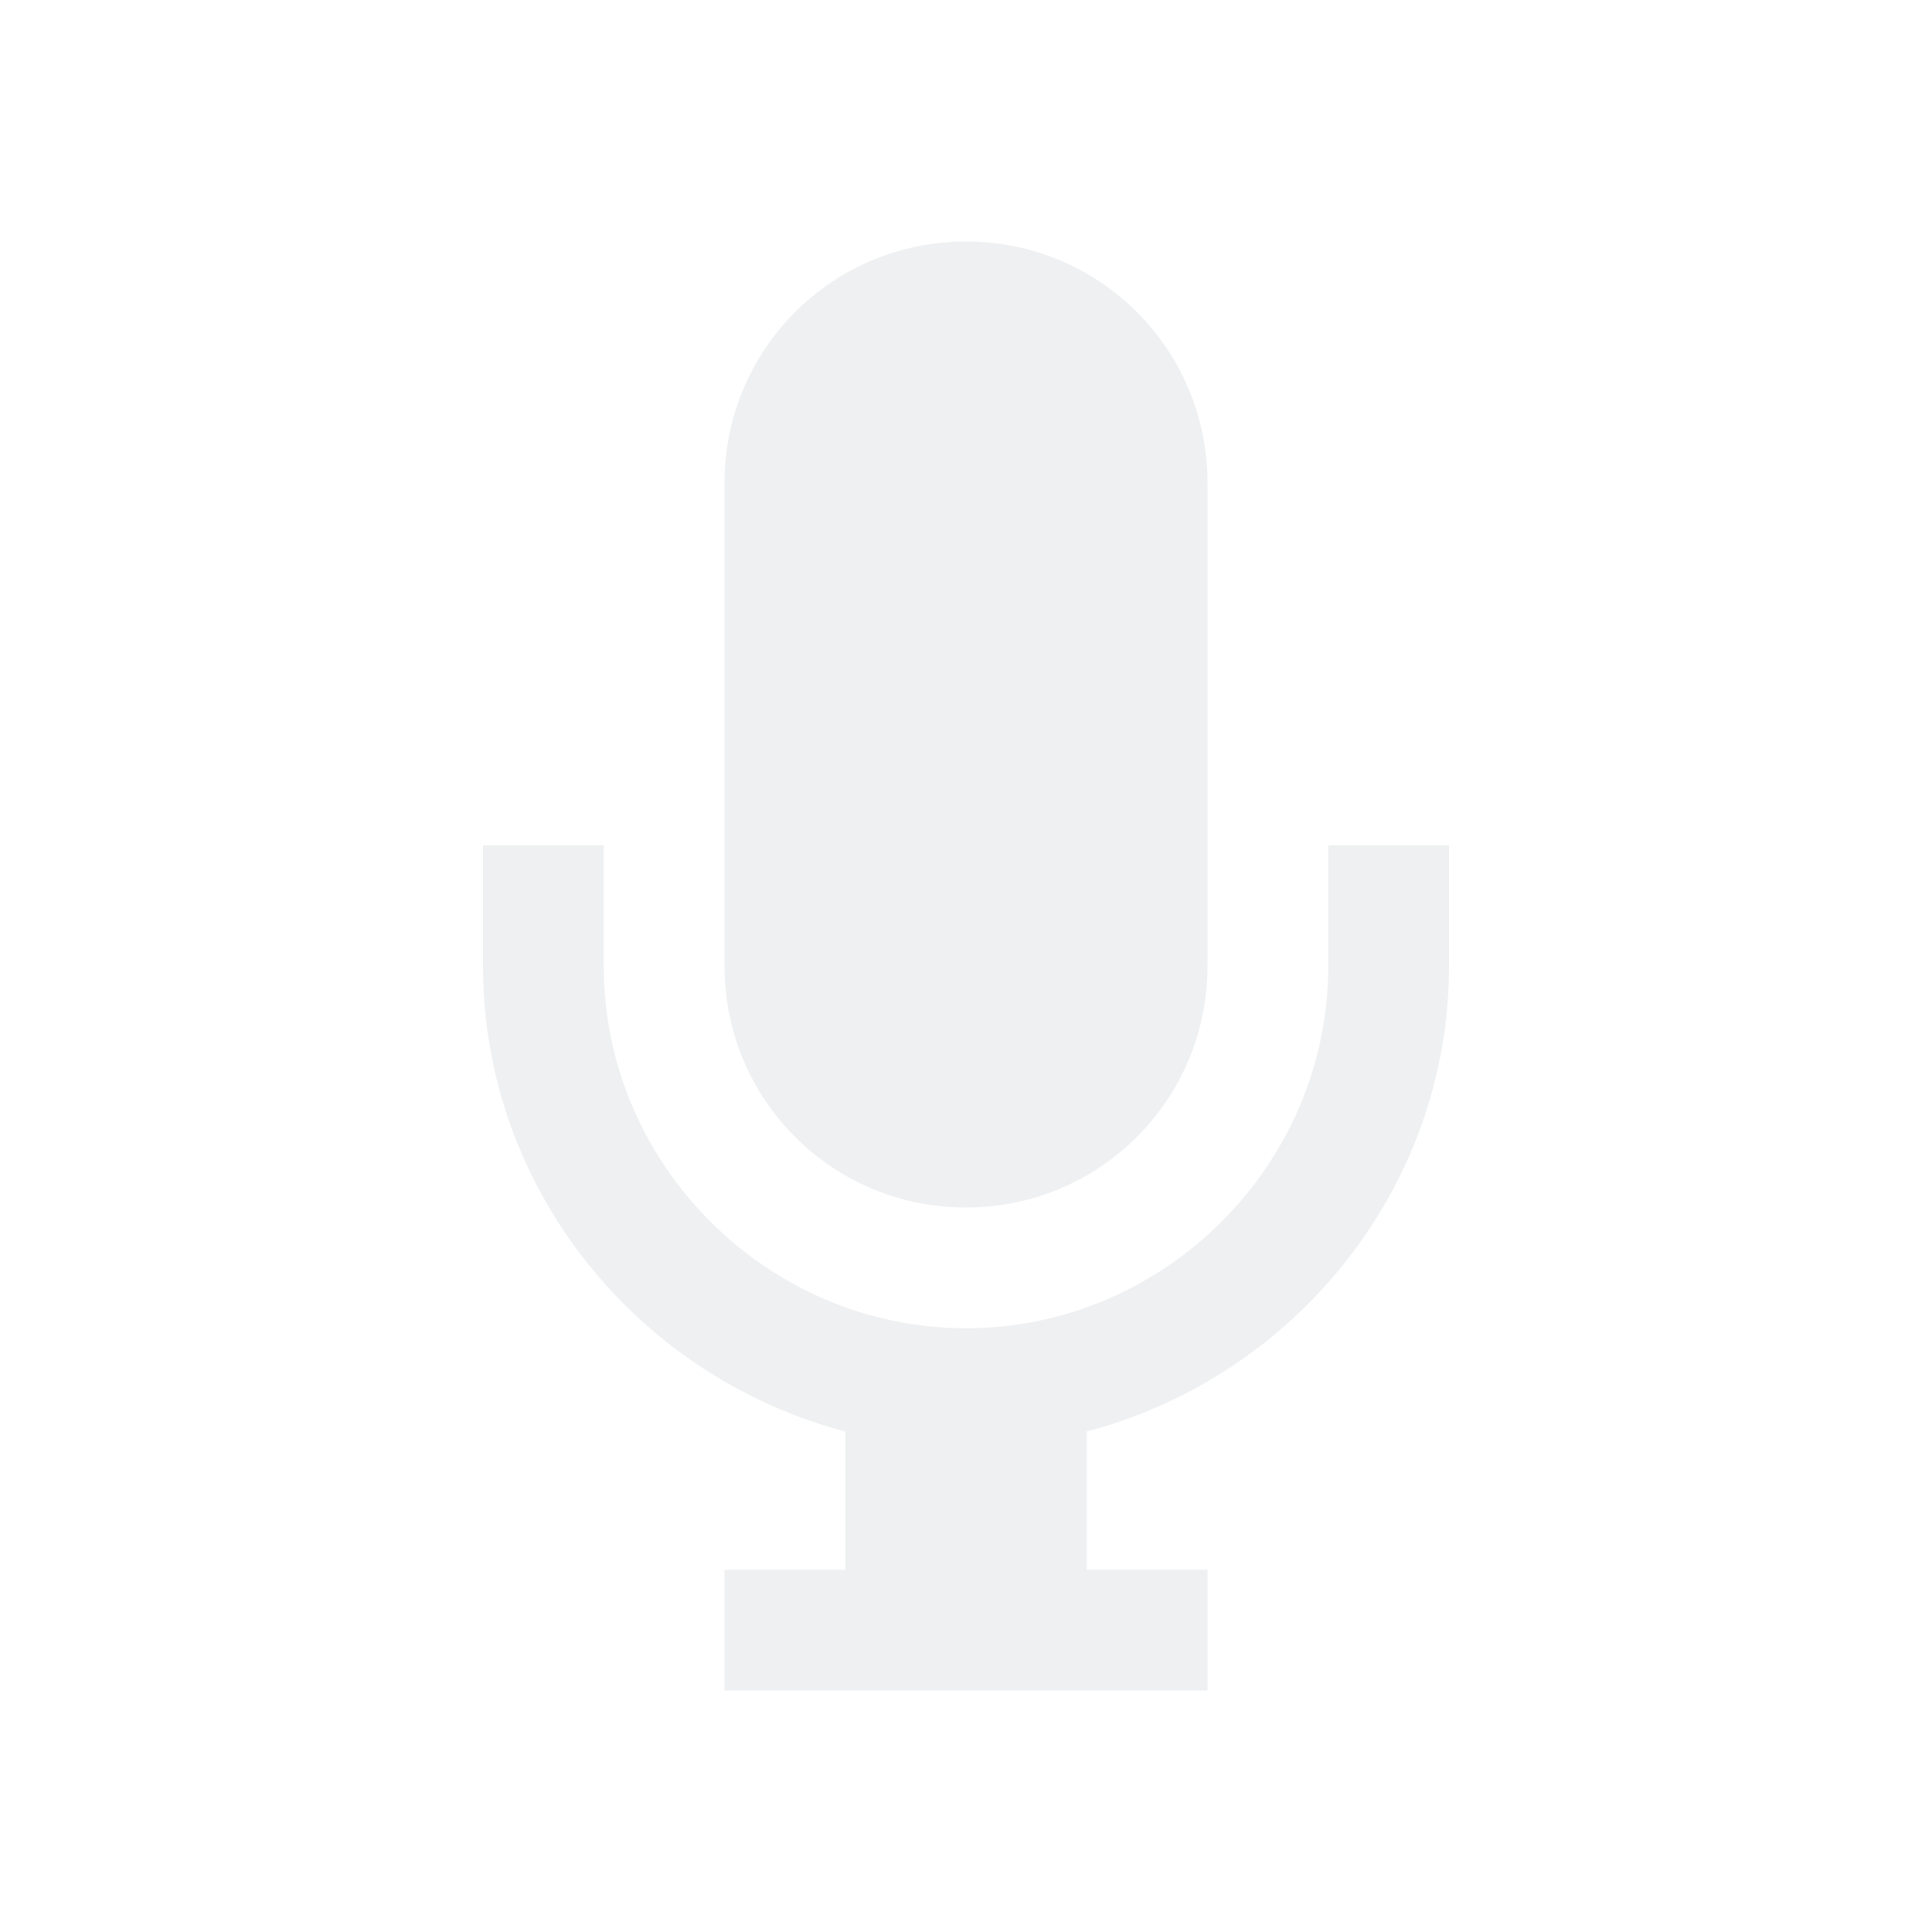
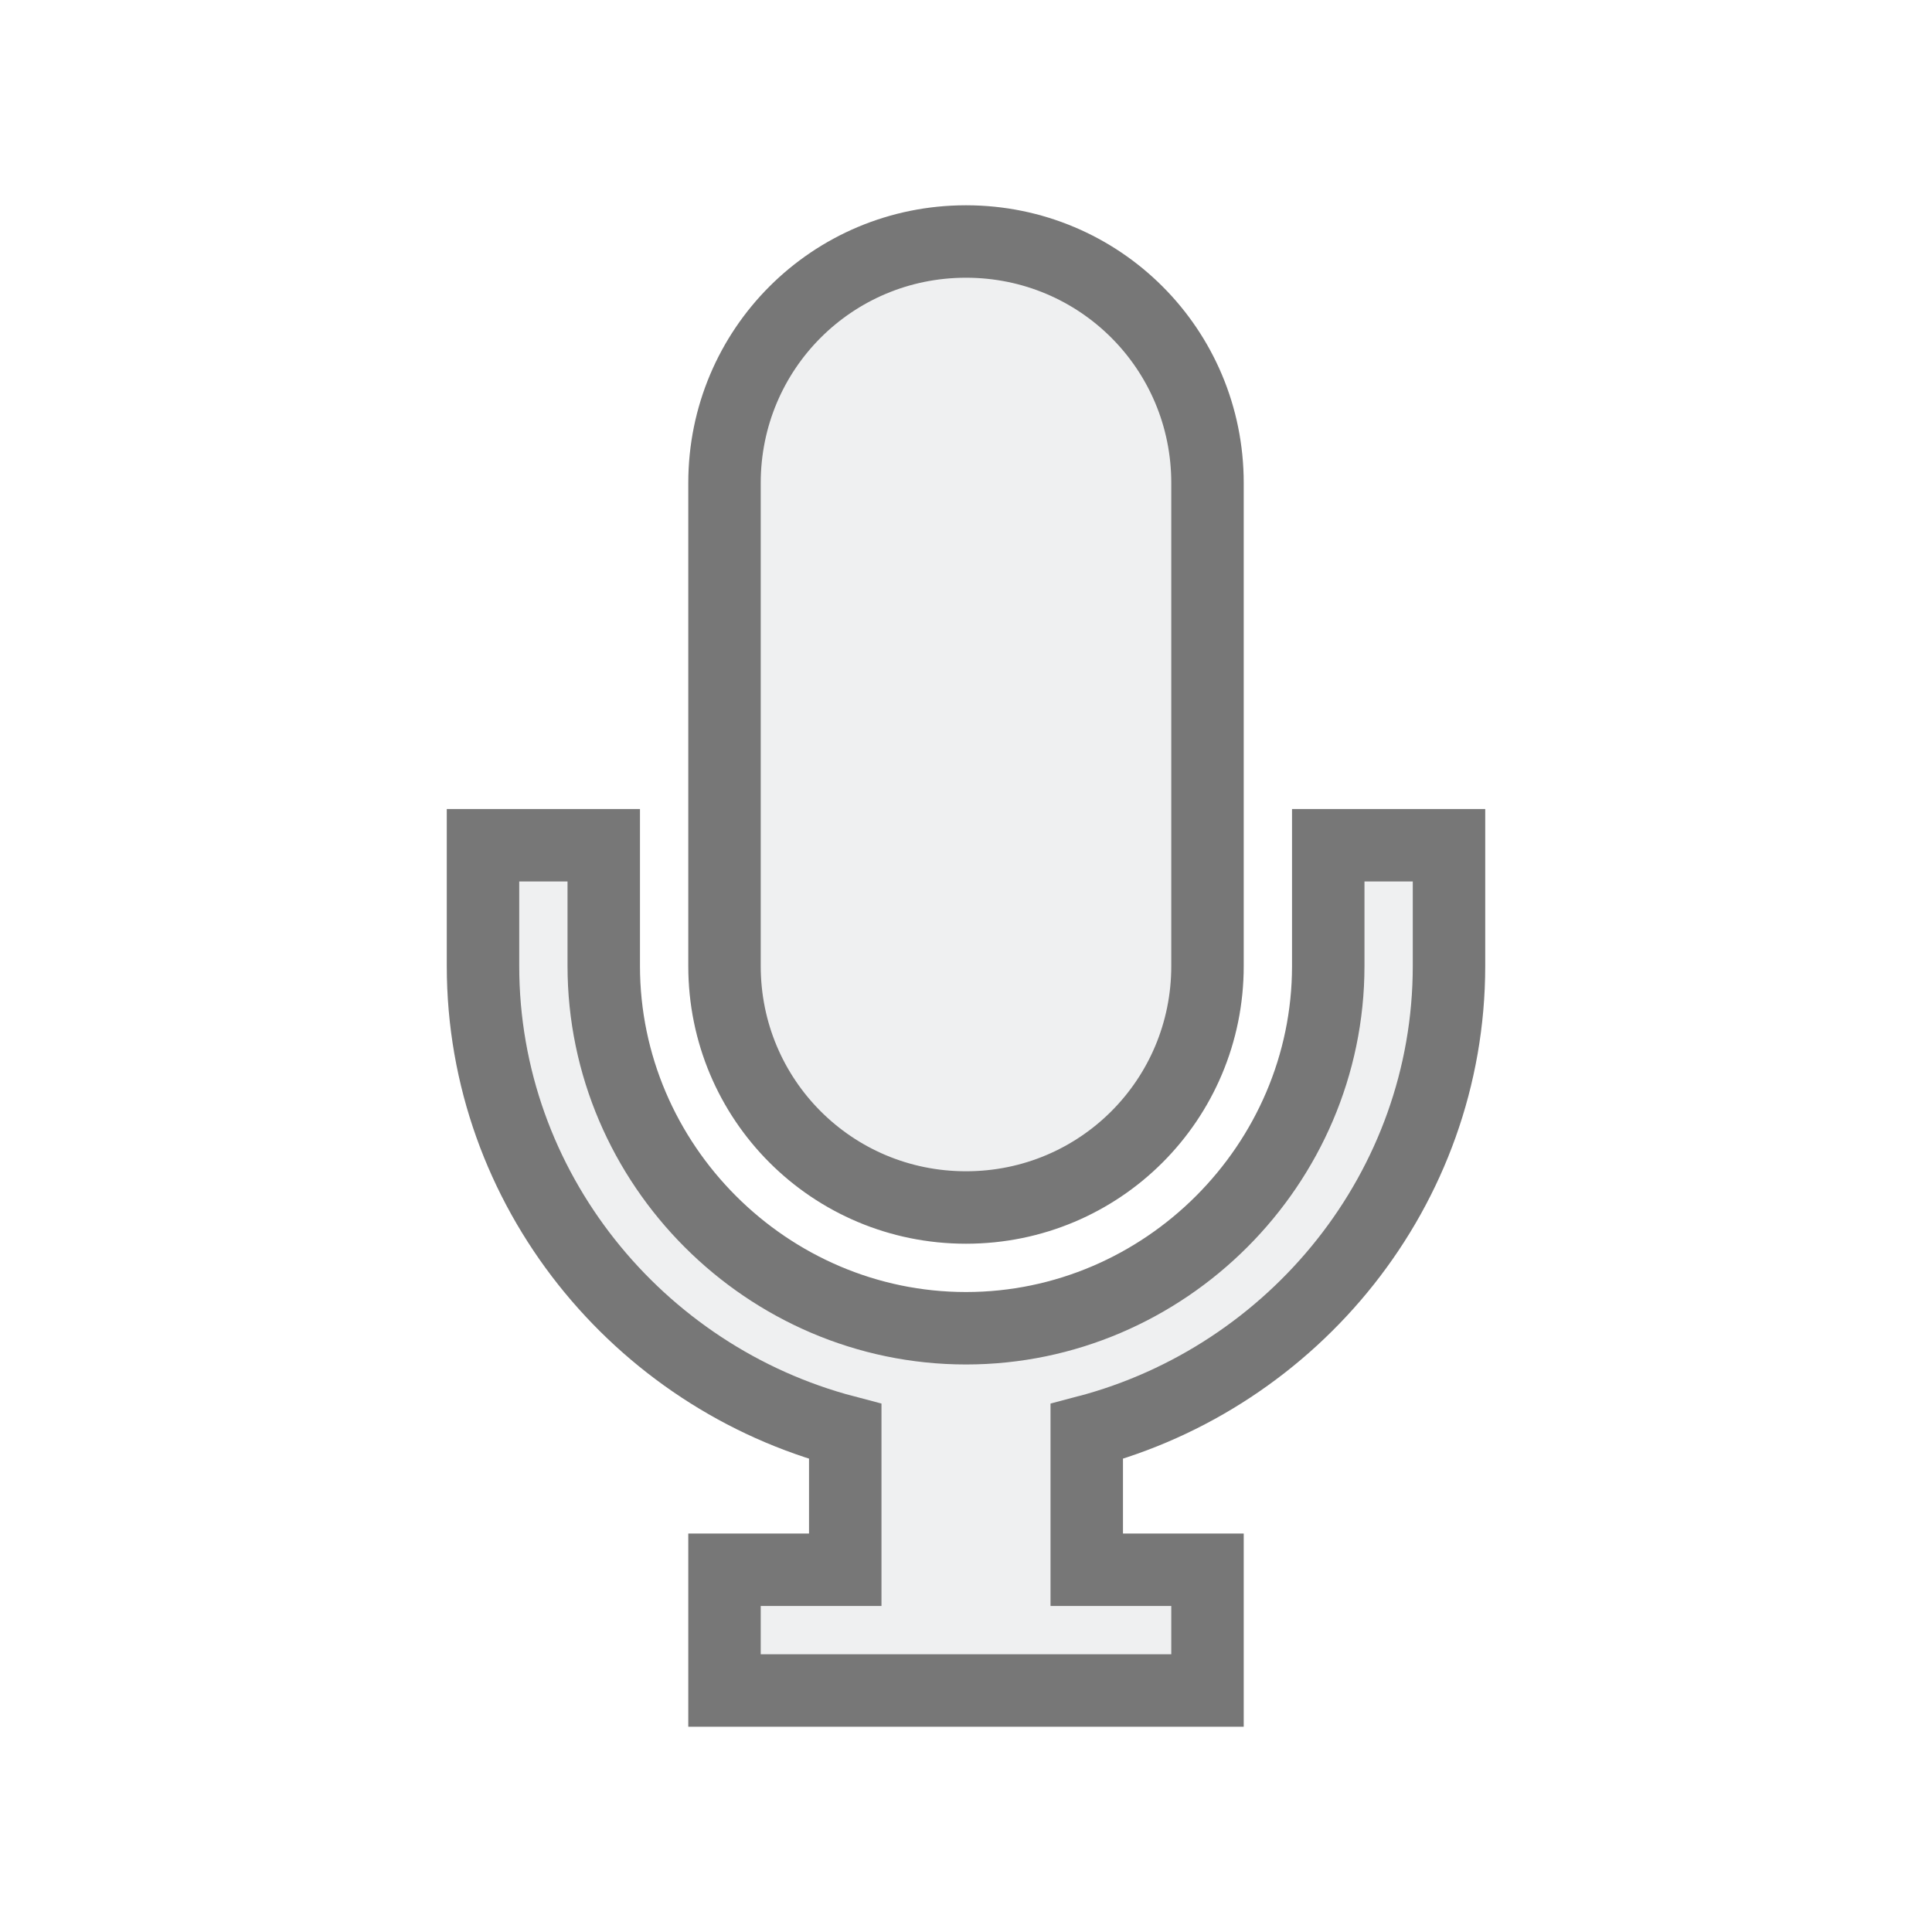
- <svg xmlns="http://www.w3.org/2000/svg" viewBox="0 0 16 16">
+ <svg xmlns="http://www.w3.org/2000/svg" viewBox="0 0 16 16" version="1.1" id="svg6">
  <defs id="defs3051">
    <style type="text/css" id="current-color-scheme">
      .ColorScheme-Text {
        color:#eff0f1;
      }
      </style>
  </defs>
-   <path style="fill:currentColor;fill-opacity:1;stroke:none" d="M 8,2 C 6.892,2 6,2.892 6,4 l 0,4 c 0,1.108 0.892,2 2,2 1.108,0 2,-0.892 2,-2 L 10,4 C 10,2.892 9.108,2 8,2 Z M 4,7 4,8 c 0,1.847 1.286,3.405 3,3.855 L 7,13 l -1,0 0,1 4,0 0,-1 -1,0 0,-1.145 C 10.714,11.404 12,9.845 12,8 l 0,-1 -1,0 0,1 C 11,9.645 9.645,11 8,11 6.355,11 5,9.645 5,8 L 5,7 4,7 Z" class="ColorScheme-Text" />
+   <path style="fill:currentColor;fill-opacity:1;stroke:#777777;stroke-opacity:1;stroke-width:0.6;stroke-miterlimit:4;stroke-dasharray:none" d="M 8,2 C 6.892,2 6,2.892 6,4 l 0,4 c 0,1.108 0.892,2 2,2 1.108,0 2,-0.892 2,-2 L 10,4 C 10,2.892 9.108,2 8,2 Z M 4,7 4,8 c 0,1.847 1.286,3.405 3,3.855 L 7,13 l -1,0 0,1 4,0 0,-1 -1,0 0,-1.145 C 10.714,11.404 12,9.845 12,8 l 0,-1 -1,0 0,1 C 11,9.645 9.645,11 8,11 6.355,11 5,9.645 5,8 L 5,7 4,7 Z" class="ColorScheme-Text" id="path4" />
</svg>
